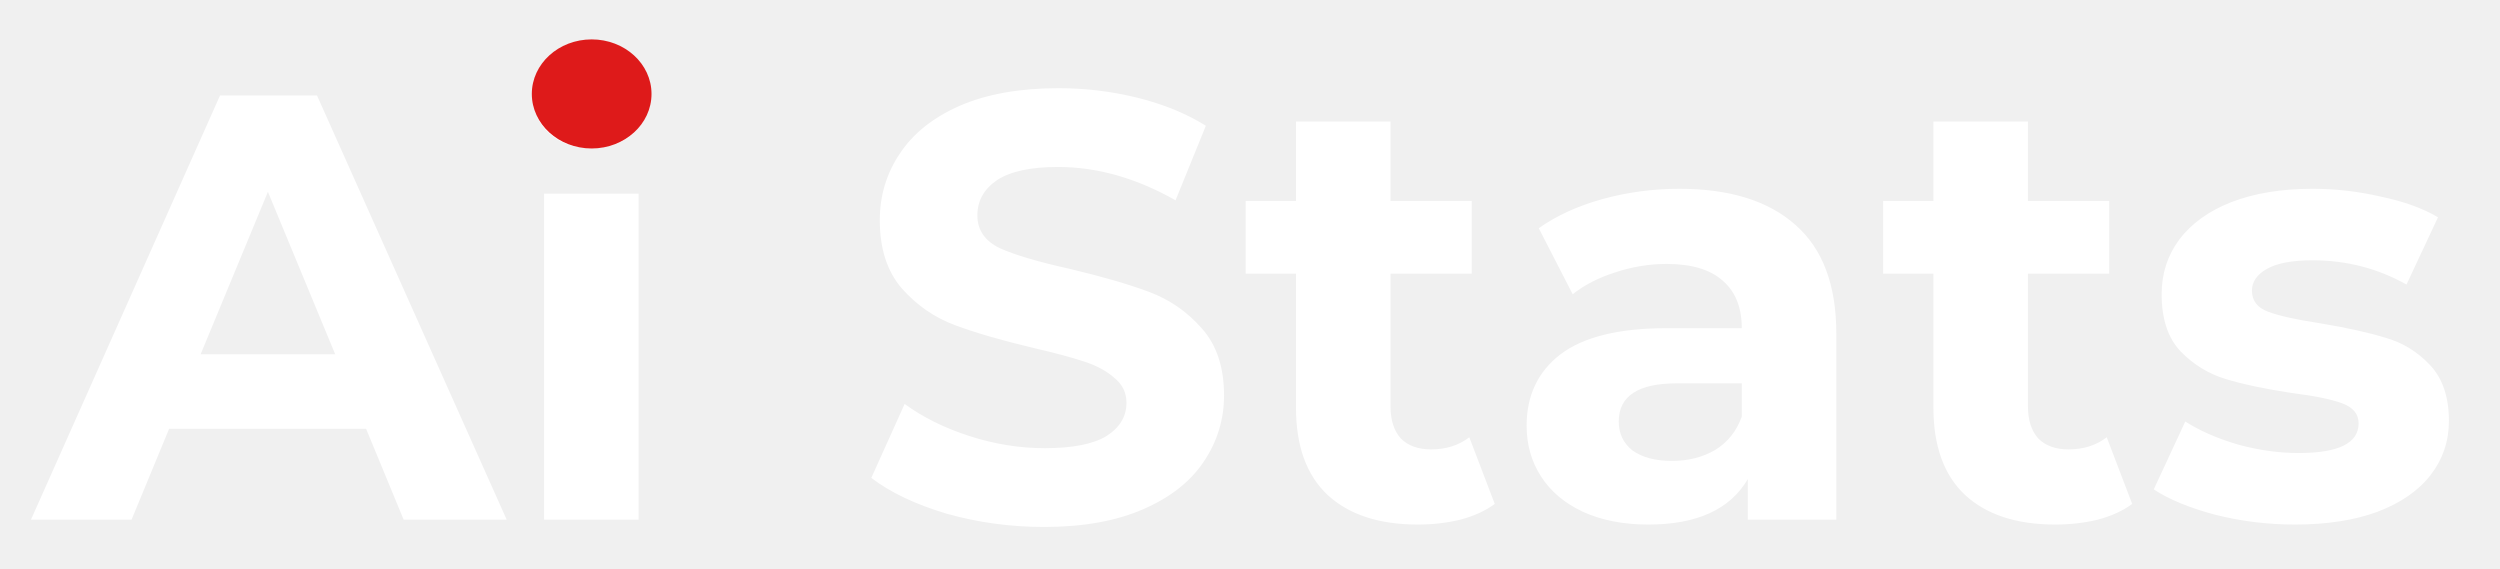
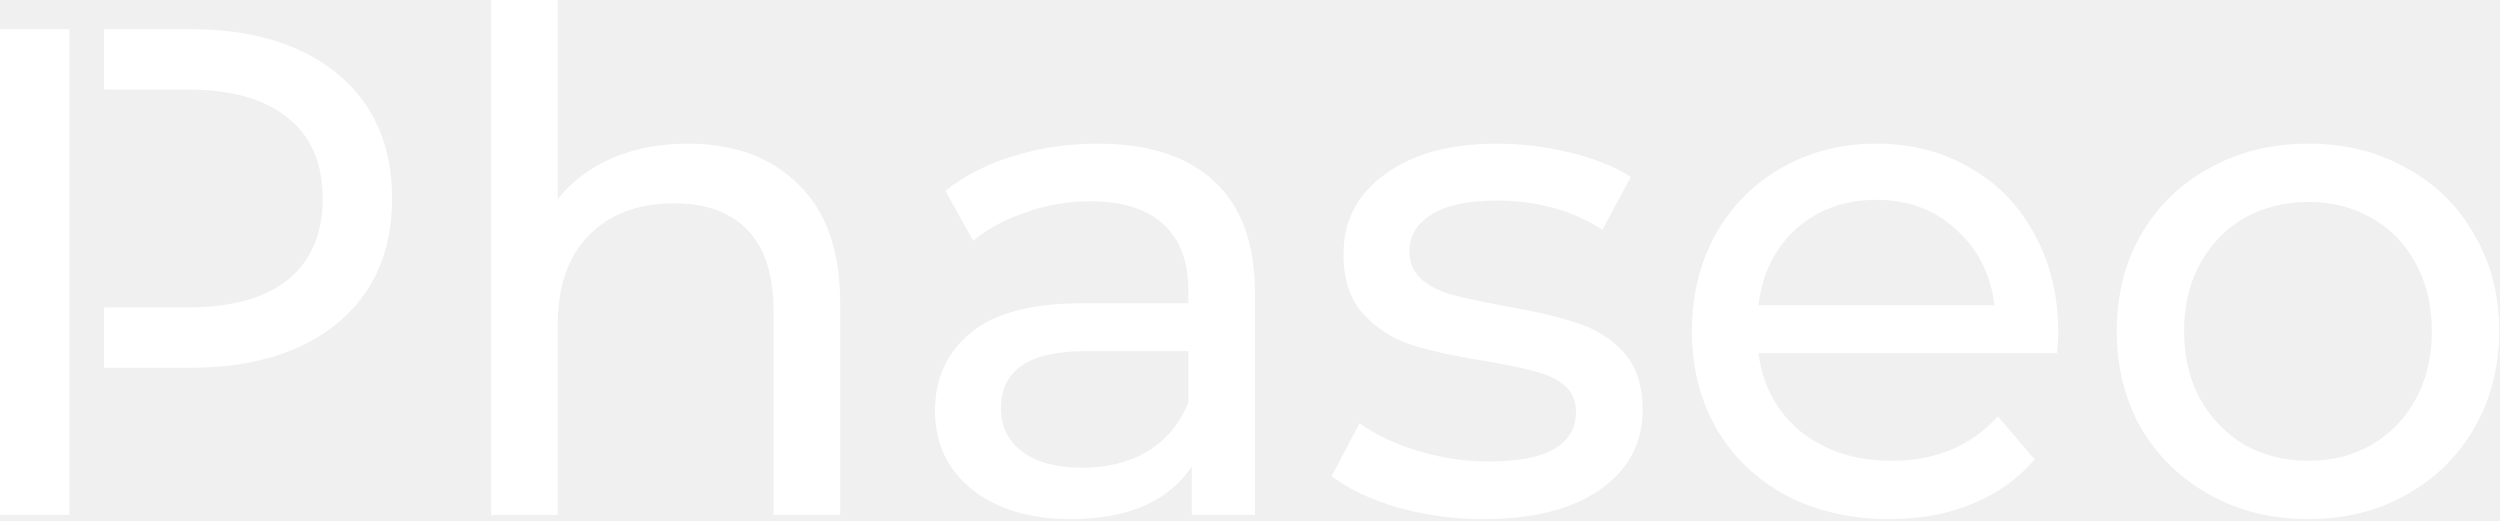
- <svg xmlns="http://www.w3.org/2000/svg" width="1650" height="375" viewBox="0 0 1650 375" fill="none">
-   <path d="M241.623 283H111.623L86.823 343H20.423L145.223 63H209.223L334.423 343H266.423L241.623 283ZM221.223 233.8L176.823 126.6L132.423 233.8H221.223ZM359.073 127.8H421.473V343H359.073V127.8ZM390.273 97.8C378.807 97.8 369.473 94.467 362.273 87.8C355.073 81.133 351.473 72.867 351.473 63C351.473 53.133 355.073 44.867 362.273 38.2C369.473 31.533 378.807 28.2 390.273 28.2C401.74 28.2 411.073 31.4 418.273 37.8C425.473 44.2 429.073 52.2 429.073 61.8C429.073 72.2 425.473 80.867 418.273 87.8C411.073 94.467 401.74 97.8 390.273 97.8ZM689.067 347.8C666.934 347.8 645.467 344.867 624.667 339C604.134 332.867 587.601 325 575.067 315.4L597.067 266.6C609.067 275.4 623.334 282.467 639.867 287.8C656.401 293.133 672.934 295.8 689.467 295.8C707.867 295.8 721.467 293.133 730.267 287.8C739.067 282.2 743.467 274.867 743.467 265.8C743.467 259.133 740.801 253.667 735.467 249.4C730.401 244.867 723.734 241.267 715.467 238.6C707.467 235.933 696.534 233 682.667 229.8C661.334 224.733 643.867 219.667 630.267 214.6C616.667 209.533 604.934 201.4 595.067 190.2C585.467 179 580.667 164.067 580.667 145.4C580.667 129.133 585.067 114.467 593.867 101.4C602.667 88.067 615.867 77.533 633.467 69.8C651.334 62.067 673.067 58.2 698.667 58.2C716.534 58.2 734.001 60.333 751.067 64.6C768.134 68.867 783.067 75 795.867 83L775.867 132.2C750.001 117.533 724.134 110.2 698.267 110.2C680.134 110.2 666.667 113.133 657.867 119C649.334 124.867 645.067 132.6 645.067 142.2C645.067 151.8 650.001 159 659.867 163.8C670.001 168.333 685.334 172.867 705.867 177.4C727.201 182.467 744.667 187.533 758.267 192.6C771.867 197.667 783.467 205.667 793.067 216.6C802.934 227.533 807.867 242.333 807.867 261C807.867 277 803.334 291.667 794.267 305C785.467 318.067 772.134 328.467 754.267 336.2C736.401 343.933 714.667 347.8 689.067 347.8ZM986.545 332.6C980.412 337.133 972.812 340.6 963.745 343C954.945 345.133 945.612 346.2 935.745 346.2C910.145 346.2 890.279 339.667 876.145 326.6C862.279 313.533 855.345 294.333 855.345 269V180.6H822.145V132.6H855.345V80.2H917.745V132.6H971.345V180.6H917.745V268.2C917.745 277.267 920.012 284.333 924.545 289.4C929.345 294.2 936.012 296.6 944.545 296.6C954.412 296.6 962.812 293.933 969.745 288.6L986.545 332.6ZM1108.37 124.6C1141.71 124.6 1167.31 132.6 1185.17 148.6C1203.04 164.333 1211.97 188.2 1211.97 220.2V343H1153.57V316.2C1141.84 336.2 1119.97 346.2 1087.97 346.2C1071.44 346.2 1057.04 343.4 1044.77 337.8C1032.77 332.2 1023.57 324.467 1017.17 314.6C1010.77 304.733 1007.57 293.533 1007.57 281C1007.57 261 1015.04 245.267 1029.97 233.8C1045.17 222.333 1068.51 216.6 1099.97 216.6H1149.57C1149.57 203 1145.44 192.6 1137.17 185.4C1128.91 177.933 1116.51 174.2 1099.97 174.2C1088.51 174.2 1077.17 176.067 1065.97 179.8C1055.04 183.267 1045.71 188.067 1037.97 194.2L1015.57 150.6C1027.31 142.333 1041.31 135.933 1057.57 131.4C1074.11 126.867 1091.04 124.6 1108.37 124.6ZM1103.57 304.2C1114.24 304.2 1123.71 301.8 1131.97 297C1140.24 291.933 1146.11 284.6 1149.57 275V253H1106.77C1081.17 253 1068.37 261.4 1068.37 278.2C1068.37 286.2 1071.44 292.6 1077.57 297.4C1083.97 301.933 1092.64 304.2 1103.57 304.2ZM1407.25 332.6C1401.12 337.133 1393.52 340.6 1384.45 343C1375.65 345.133 1366.32 346.2 1356.45 346.2C1330.85 346.2 1310.98 339.667 1296.85 326.6C1282.98 313.533 1276.05 294.333 1276.05 269V180.6H1242.85V132.6H1276.05V80.2H1338.45V132.6H1392.05V180.6H1338.45V268.2C1338.45 277.267 1340.72 284.333 1345.25 289.4C1350.05 294.2 1356.72 296.6 1365.25 296.6C1375.12 296.6 1383.52 293.933 1390.45 288.6L1407.25 332.6ZM1514.68 346.2C1496.81 346.2 1479.34 344.067 1462.28 339.8C1445.21 335.267 1431.61 329.667 1421.48 323L1442.28 278.2C1451.88 284.333 1463.48 289.4 1477.08 293.4C1490.68 297.133 1504.01 299 1517.08 299C1543.48 299 1556.68 292.467 1556.68 279.4C1556.68 273.267 1553.08 268.867 1545.88 266.2C1538.68 263.533 1527.61 261.267 1512.68 259.4C1495.08 256.733 1480.54 253.667 1469.08 250.2C1457.61 246.733 1447.61 240.6 1439.08 231.8C1430.81 223 1426.68 210.467 1426.68 194.2C1426.68 180.6 1430.54 168.6 1438.28 158.2C1446.28 147.533 1457.74 139.267 1472.68 133.4C1487.88 127.533 1505.74 124.6 1526.28 124.6C1541.48 124.6 1556.54 126.333 1571.48 129.8C1586.68 133 1599.21 137.533 1609.08 143.4L1588.28 187.8C1569.34 177.133 1548.68 171.8 1526.28 171.8C1512.94 171.8 1502.94 173.667 1496.28 177.4C1489.61 181.133 1486.28 185.933 1486.28 191.8C1486.28 198.467 1489.88 203.133 1497.08 205.8C1504.28 208.467 1515.74 211 1531.48 213.4C1549.08 216.333 1563.48 219.533 1574.68 223C1585.88 226.2 1595.61 232.2 1603.88 241C1612.14 249.8 1616.28 262.067 1616.28 277.8C1616.28 291.133 1612.28 303 1604.28 313.4C1596.28 323.8 1584.54 331.933 1569.08 337.8C1553.88 343.4 1535.74 346.2 1514.68 346.2Z" fill="white" />
-   <ellipse cx="390.5" cy="62" rx="39.5" ry="36" fill="#DE1A1A" />
+ <svg xmlns="http://www.w3.org/2000/svg" width="1441" height="300" viewBox="0 0 1441 300" fill="none">
+   <path d="M1330.51 299.2C1309.45 299.2 1290.51 294.533 1273.71 285.2C1256.91 275.866 1243.71 263.066 1234.11 246.8C1224.78 230.266 1220.11 211.6 1220.11 190.8C1220.11 170 1224.78 151.466 1234.11 135.2C1243.71 118.666 1256.91 105.866 1273.71 96.8C1290.51 87.466 1309.45 82.8 1330.51 82.8C1351.58 82.8 1370.38 87.466 1386.91 96.8C1403.71 105.866 1416.78 118.666 1426.11 135.2C1435.71 151.466 1440.51 170 1440.51 190.8C1440.51 211.6 1435.71 230.266 1426.11 246.8C1416.78 263.066 1403.71 275.866 1386.91 285.2C1370.38 294.533 1351.58 299.2 1330.51 299.2ZM1330.51 265.6C1344.11 265.6 1356.25 262.533 1366.91 256.4C1377.85 250 1386.38 241.2 1392.51 230C1398.65 218.533 1401.71 205.466 1401.71 190.8C1401.71 176.133 1398.65 163.2 1392.51 152C1386.38 140.533 1377.85 131.733 1366.91 125.6C1356.25 119.466 1344.11 116.4 1330.51 116.4C1316.91 116.4 1304.65 119.466 1293.71 125.6C1283.05 131.733 1274.51 140.533 1268.11 152C1261.98 163.2 1258.91 176.133 1258.91 190.8C1258.91 205.466 1261.98 218.533 1268.11 230C1274.51 241.2 1283.05 250 1293.71 256.4C1304.65 262.533 1316.91 265.6 1330.51 265.6Z" fill="white" />
+   <path d="M1186.39 192C1186.39 194.933 1186.12 198.8 1185.59 203.6H1013.59C1015.99 222.266 1024.12 237.333 1037.99 248.8C1052.12 260 1069.59 265.6 1090.39 265.6C1115.72 265.6 1136.12 257.066 1151.59 240L1172.79 264.8C1163.19 276 1151.19 284.533 1136.79 290.4C1122.66 296.266 1106.79 299.2 1089.19 299.2C1066.79 299.2 1046.92 294.666 1029.59 285.6C1012.26 276.266 998.791 263.333 989.191 246.8C979.857 230.266 975.191 211.6 975.191 190.8C975.191 170.266 979.724 151.733 988.791 135.2C998.124 118.666 1010.79 105.866 1026.79 96.8C1043.06 87.466 1061.32 82.8 1081.59 82.8C1101.86 82.8 1119.86 87.466 1135.59 96.8C1151.59 105.866 1163.99 118.666 1172.79 135.2C1181.86 151.733 1186.39 170.666 1186.39 192ZM1081.59 115.2C1063.19 115.2 1047.72 120.8 1035.19 132C1022.92 143.2 1015.72 157.866 1013.59 176H1149.59C1147.46 158.133 1140.12 143.6 1127.59 132.4C1115.32 120.933 1099.99 115.2 1081.59 115.2Z" fill="white" />
+   <path d="M855.2 299.2C837.867 299.2 821.2 296.933 805.2 292.4C789.2 287.6 776.667 281.6 767.6 274.4L783.6 244C792.933 250.666 804.267 256 817.6 260C830.933 264 844.4 266 858 266C891.6 266 908.4 256.4 908.4 237.2C908.4 230.8 906.133 225.733 901.6 222C897.067 218.266 891.333 215.6 884.4 214C877.733 212.133 868.133 210.133 855.6 208C838.533 205.333 824.533 202.266 813.6 198.8C802.933 195.333 793.733 189.466 786 181.2C778.267 172.933 774.4 161.333 774.4 146.4C774.4 127.2 782.4 111.866 798.4 100.4C814.4 88.666 835.867 82.8 862.8 82.8C876.933 82.8 891.067 84.533 905.2 88C919.333 91.466 930.933 96.133 940 102L923.6 132.4C906.267 121.2 885.867 115.6 862.4 115.6C846.133 115.6 833.733 118.266 825.2 123.6C816.667 128.933 812.4 136 812.4 144.8C812.4 151.733 814.8 157.2 819.6 161.2C824.4 165.2 830.267 168.133 837.2 170C844.4 171.866 854.4 174 867.2 176.4C884.267 179.333 898 182.533 908.4 186C919.067 189.2 928.133 194.8 935.6 202.8C943.067 210.8 946.8 222 946.8 236.4C946.8 255.6 938.533 270.933 922 282.4C905.733 293.6 883.467 299.2 855.2 299.2Z" fill="white" />
+   <path d="M632.537 82.8C661.871 82.8 684.271 90 699.737 104.4C715.471 118.8 723.338 140.266 723.338 168.8V296.8H686.938V268.8C680.538 278.666 671.338 286.266 659.338 291.6C647.604 296.666 633.604 299.2 617.338 299.2C593.604 299.2 574.538 293.466 560.138 282C546.004 270.533 538.938 255.466 538.938 236.8C538.938 218.133 545.738 203.2 559.338 192C572.938 180.533 594.538 174.8 624.138 174.8H684.938V167.2C684.938 150.666 680.137 138 670.537 129.2C660.937 120.4 646.804 116 628.138 116C615.604 116 603.338 118.133 591.338 122.4C579.338 126.4 569.204 131.866 560.938 138.8L544.938 110C555.871 101.2 568.938 94.533 584.138 90C599.338 85.2 615.471 82.8 632.537 82.8ZM623.737 269.6C638.404 269.6 651.071 266.4 661.737 260C672.404 253.333 680.137 244 684.938 232V202.4H625.737C593.204 202.4 576.938 213.333 576.938 235.2C576.938 245.866 581.071 254.266 589.338 260.4C597.604 266.533 609.071 269.6 623.737 269.6Z" fill="white" />
+   <path d="M396.272 82.8C423.205 82.8 444.539 90.667 460.272 106.4C476.272 121.867 484.272 144.667 484.272 174.8V296.8H445.872V179.2C445.872 158.667 440.939 143.2 431.072 132.8C421.205 122.4 407.072 117.2 388.672 117.2C367.872 117.2 351.472 123.333 339.472 135.6C327.472 147.6 321.472 164.933 321.472 187.6V296.8H283.072V0H321.472V114.8C329.472 104.667 339.872 96.8 352.672 91.2C365.739 85.6 380.272 82.8 396.272 82.8Z" fill="white" />
+   <path d="M40 296.8H0V16.8H40V296.8ZM109.2 16.8C145.467 16.8 174 25.467 194.8 42.8C215.6 60.133 226 84 226 114.399C226 144.799 215.6 168.667 194.8 186C174 203.333 145.467 212 109.2 212H60V177.2H108C133.333 177.2 152.667 171.867 166 161.2C179.333 150.267 186 134.666 186 114.399C186 94.133 179.333 78.667 166 68C152.667 57.067 133.333 51.6 108 51.6H60V16.8H109.2Z" fill="white" />
</svg>
